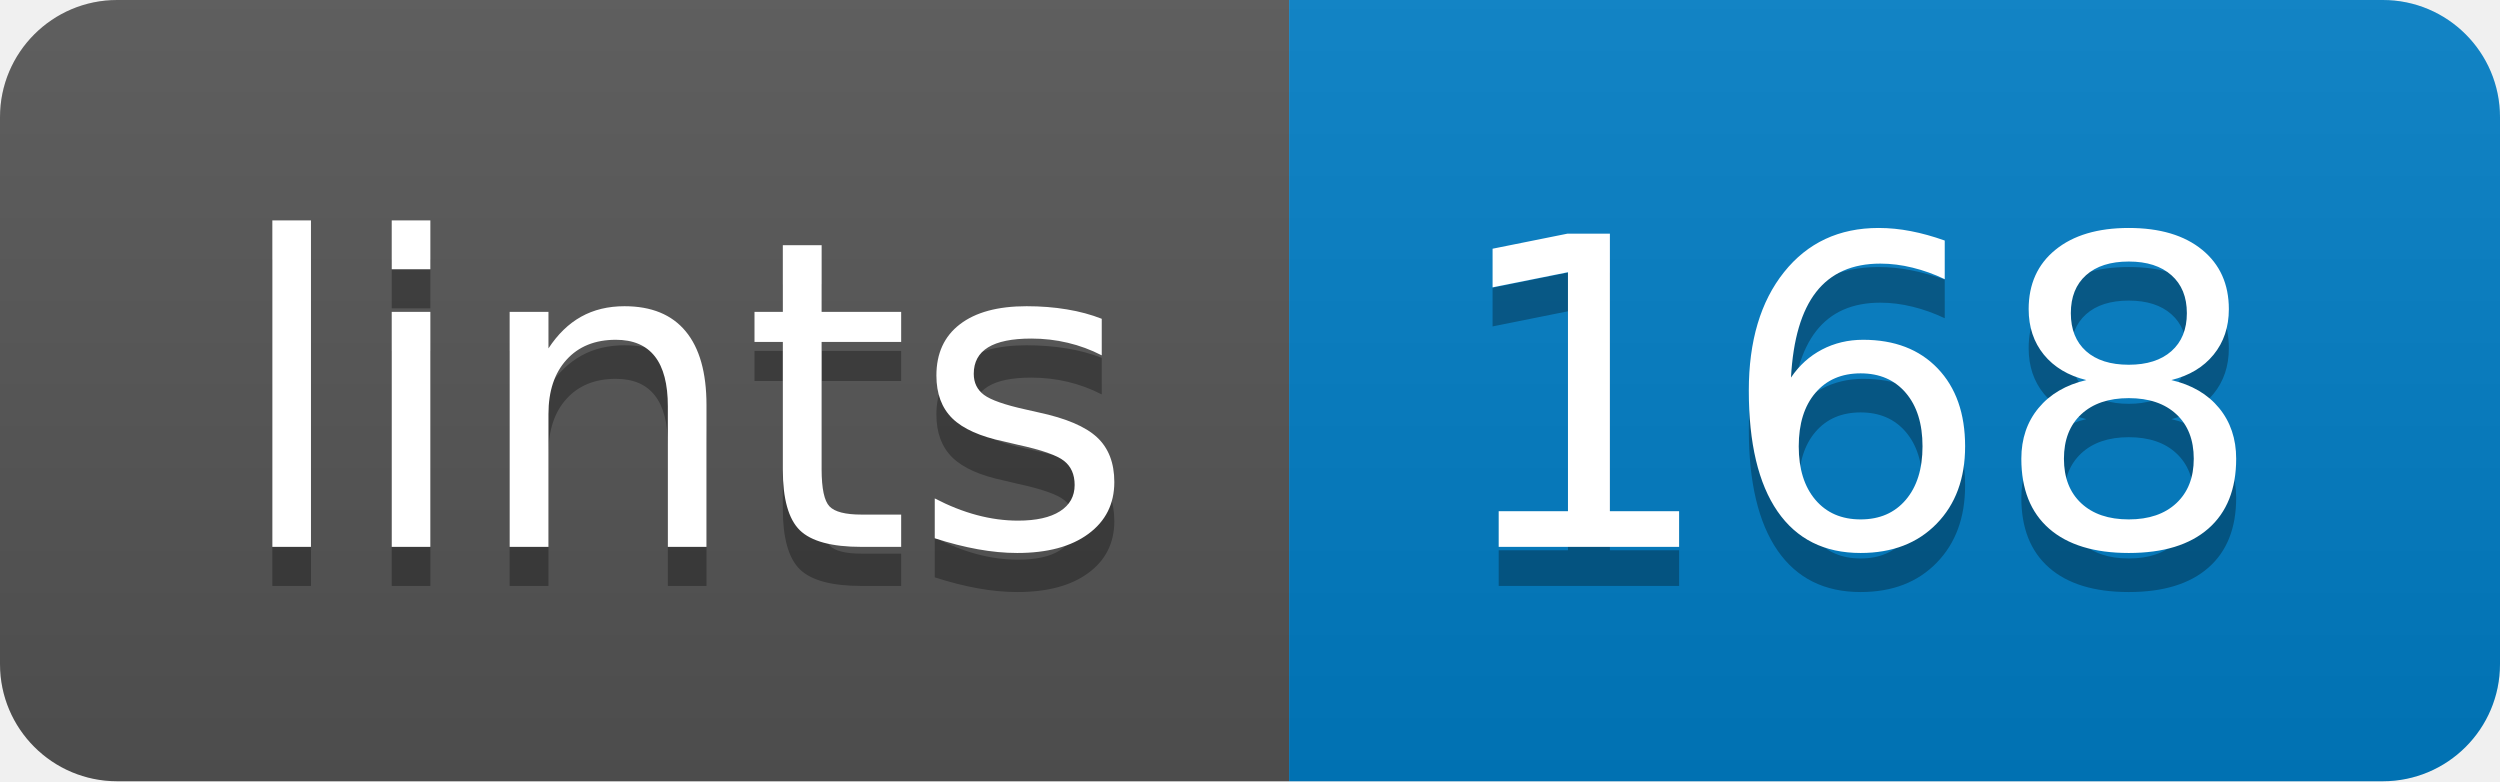
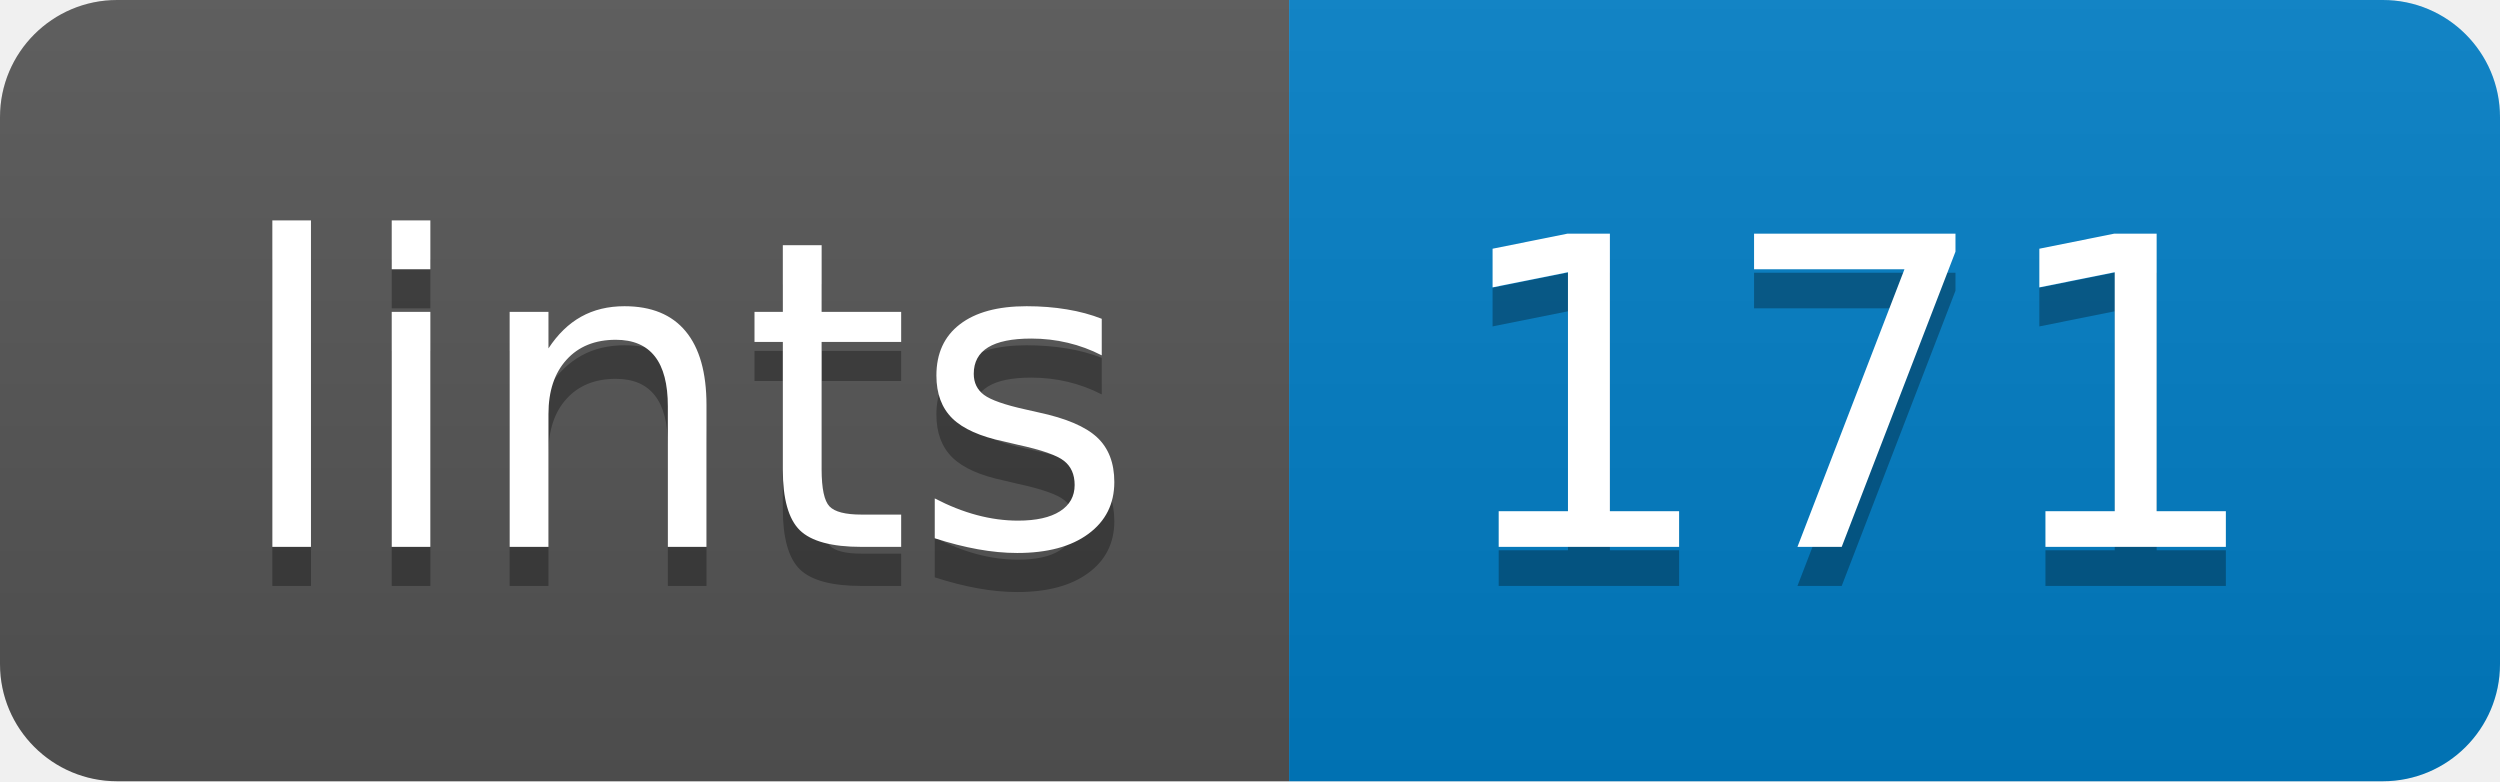
<svg xmlns="http://www.w3.org/2000/svg" width="64" height="20">
-   <linearGradient id="b" x2="0" y2="100%">
+   <linearGradient id="s" x2="0" y2="100%">
    <stop offset="0" stop-color="#bbb" stop-opacity=".1" />
    <stop offset="1" stop-opacity=".1" />
  </linearGradient>
-   <clipPath id="a">
+   <clipPath id="r">
    <rect width="64" height="20" rx="3" fill="#fff" />
  </clipPath>
-   <g clip-path="url(#a)">
-     <path fill="#555" d="M0 0h33v20H0z" />
-     <path fill="#007ec6" d="M33 0h31v20H33z" />
-     <path fill="url(#b)" d="M0 0h64v20H0z" />
+   <g clip-path="url(#r)">
+     <rect width="33" height="20" fill="#555" />
+     <rect x="33" width="31" height="20" fill="#007ec6" />
+     <rect width="64" height="20" fill="url(#s)" />
  </g>
-   <g fill="#fff" text-anchor="middle" font-family="DejaVu Sans,Verdana,Geneva,sans-serif" font-size="110">
+   <g fill="#fff" text-anchor="middle" font-family="Verdana,Geneva,DejaVu Sans,sans-serif" text-rendering="geometricPrecision" font-size="110">
    <text x="175" y="150" fill="#010101" fill-opacity=".3" transform="scale(.1)" textLength="230">lints</text>
    <text x="175" y="140" transform="scale(.1)" textLength="230">lints</text>
-     <text x="475" y="150" fill="#010101" fill-opacity=".3" transform="scale(.1)" textLength="210">168</text>
-     <text x="475" y="140" transform="scale(.1)" textLength="210">168</text>
+     <text x="475" y="150" fill="#010101" fill-opacity=".3" transform="scale(.1)" textLength="210">171</text>
+     <text x="475" y="140" transform="scale(.1)" textLength="210">171</text>
  </g>
</svg>
